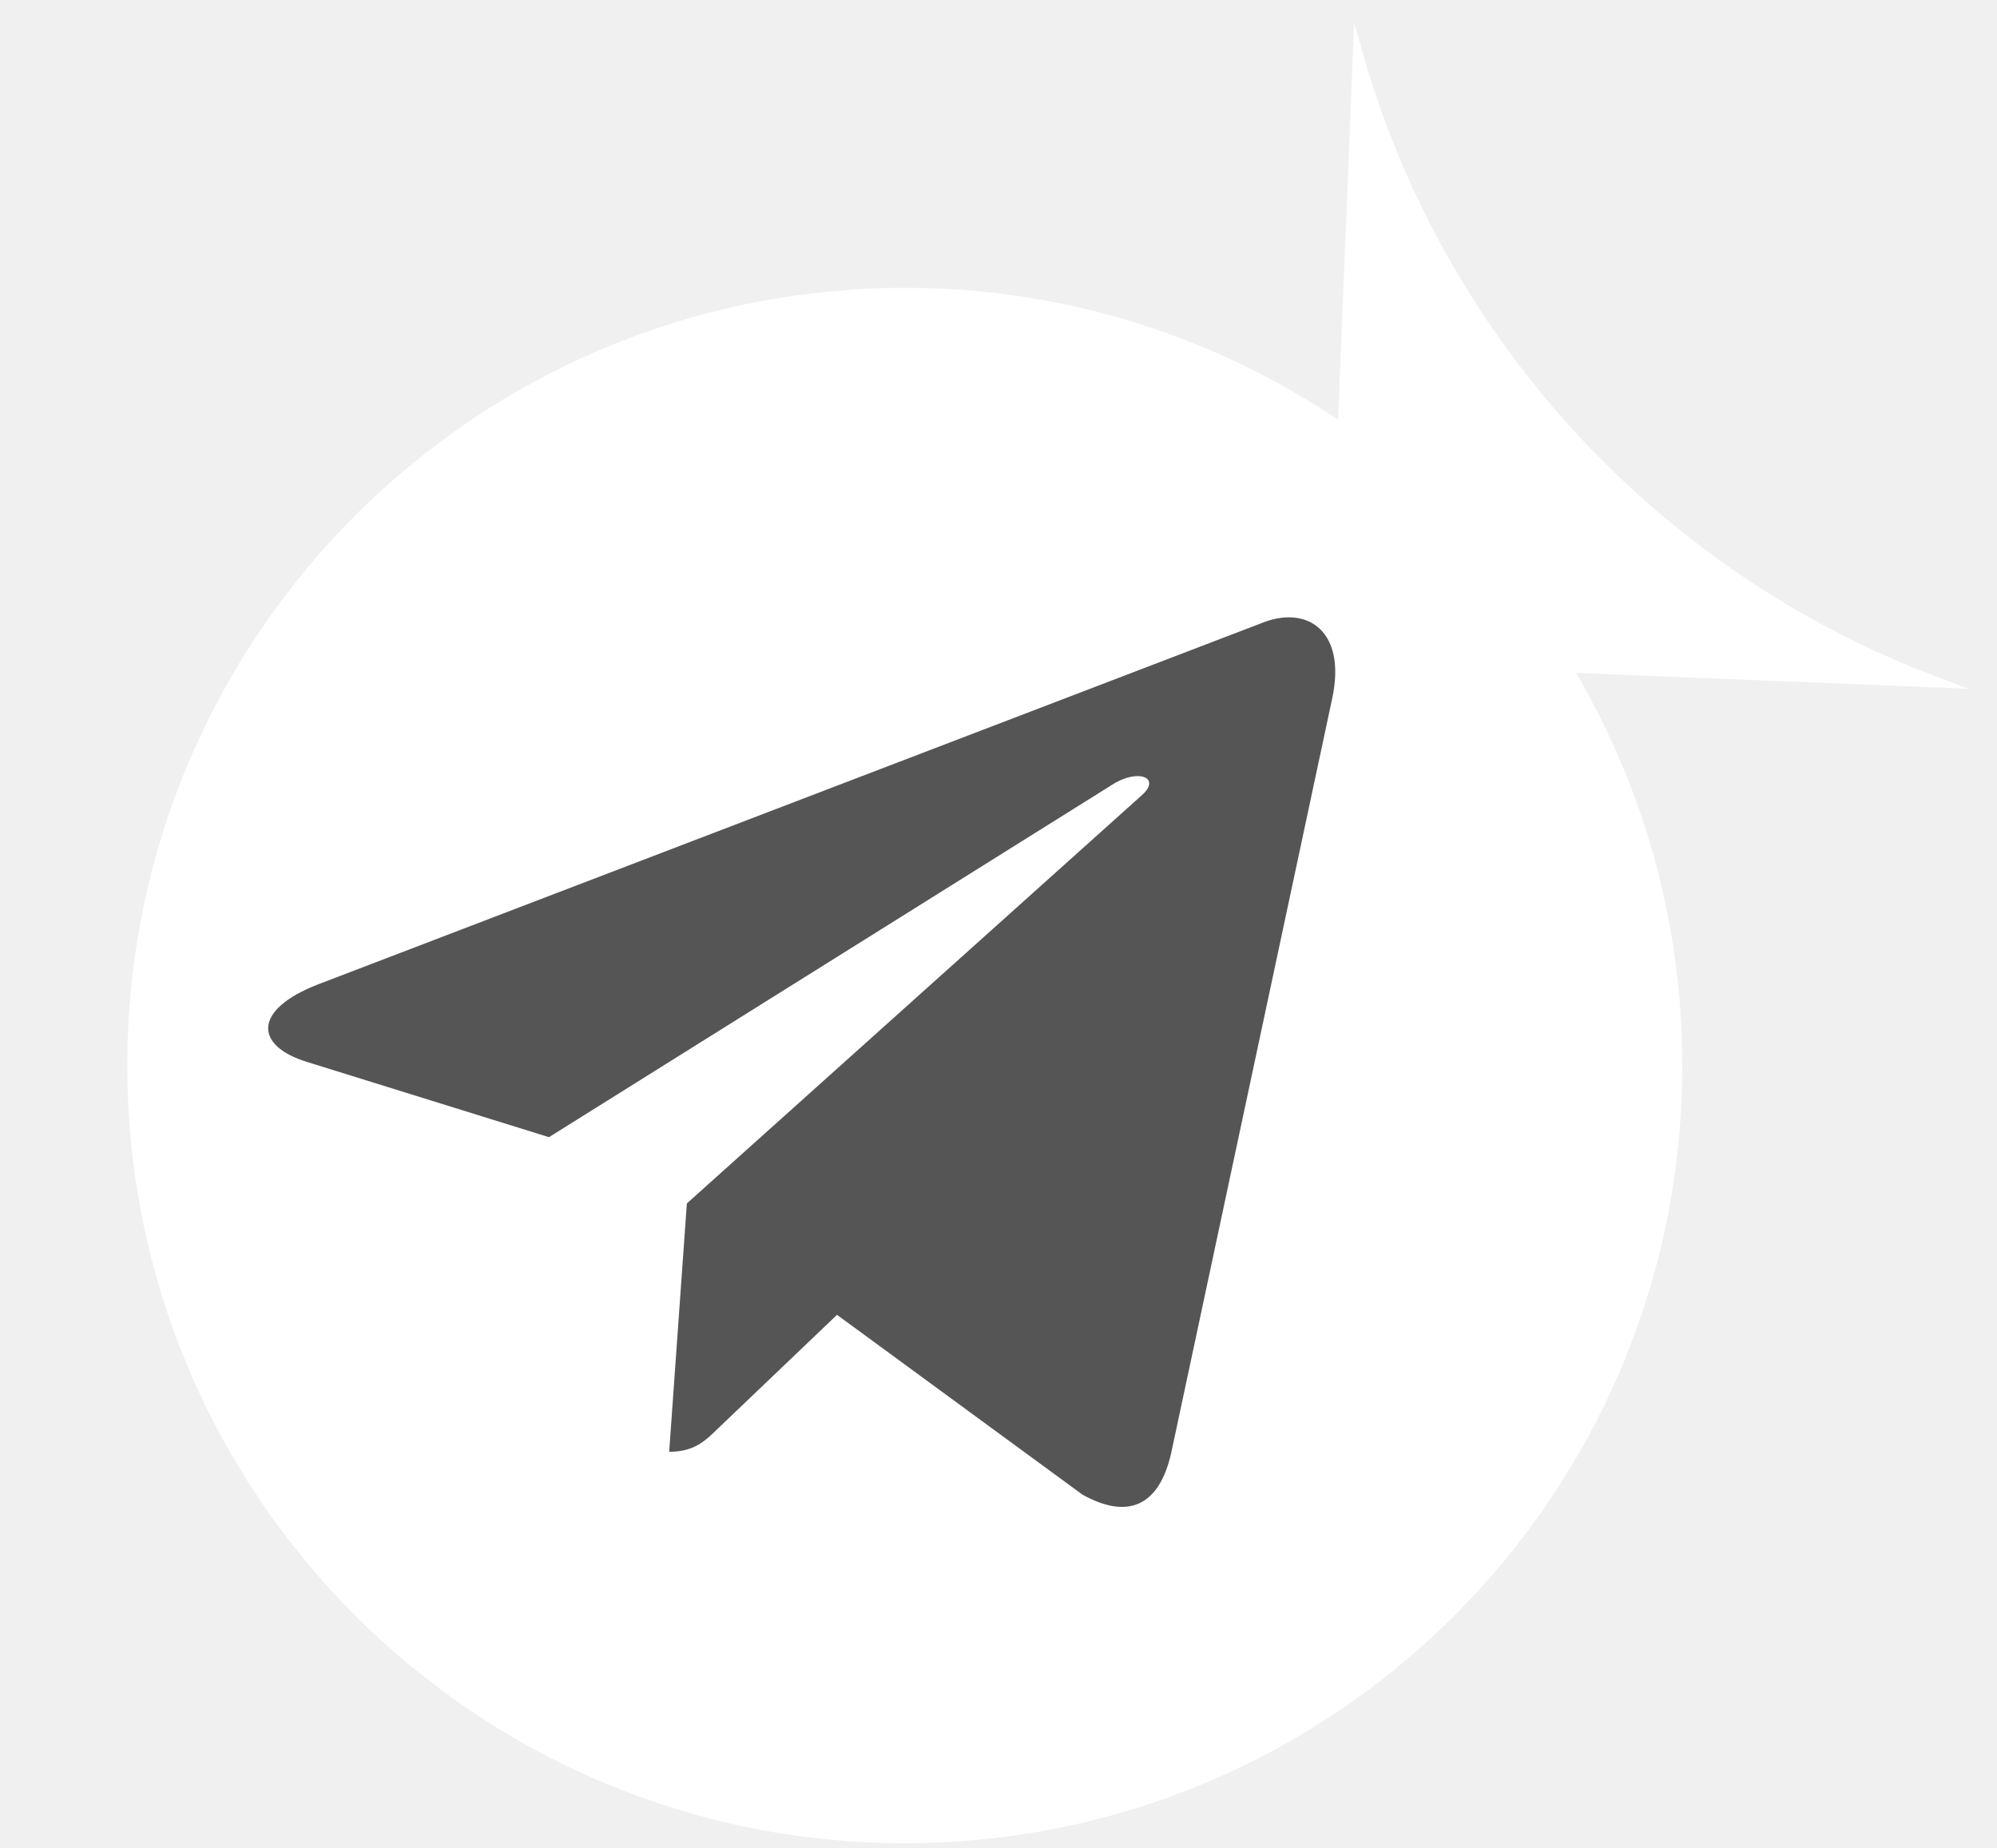
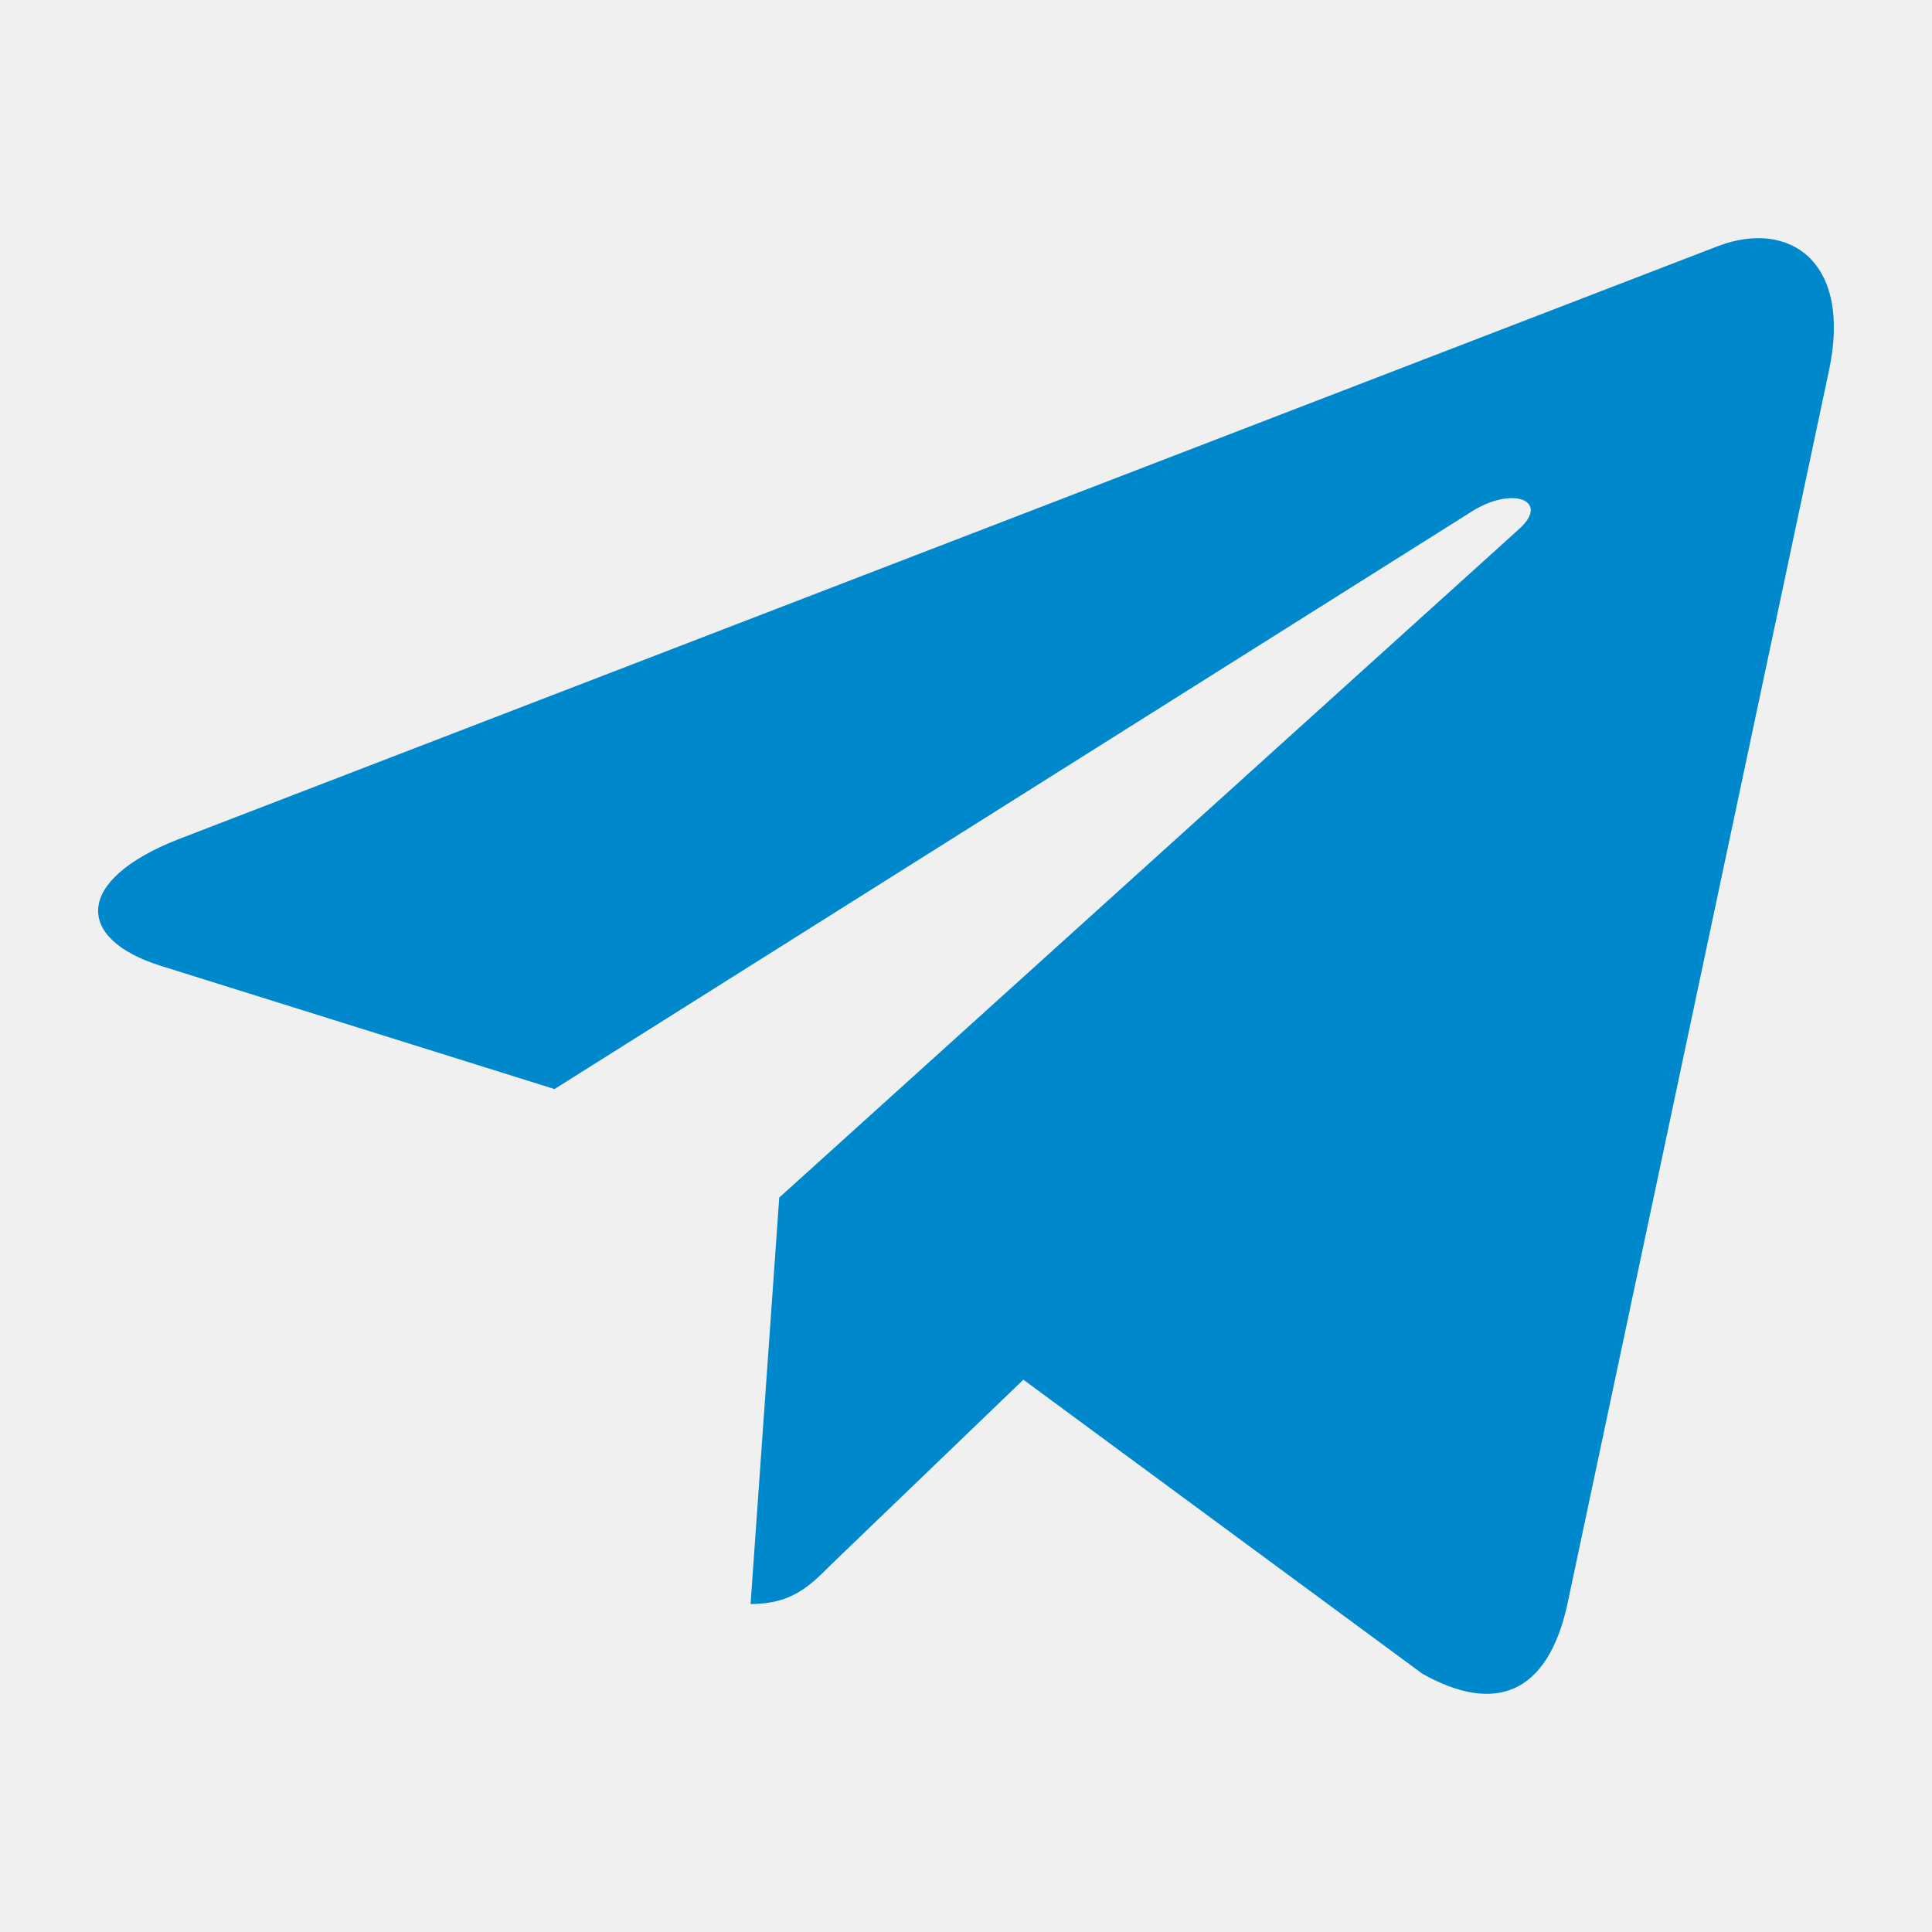
- <svg xmlns="http://www.w3.org/2000/svg" version="1.1" id="Layer_1" x="0px" y="0px" viewBox="0 0 1040 961.8" style="enable-background:new 0 0 1040 961.8;" xml:space="preserve">
-   <style type="text/css">
- 	.st0{fill:#FFFFFF;}
- 	.st1{fill:#555555;}
- </style>
-   <g>
-     <circle class="st0" cx="471.2" cy="554.8" r="404.9" />
-     <path class="st0" d="M705.2,11.9l-9.8,242.6c-2,50,36.9,92.3,87,94.3l242.6,9.8l-15.9-6C861.7,297,749.7,174.1,708.1,22L705.2,11.9   z" />
-     <path class="st1" d="M357.7,626.6l-9.2,129.3c13.2,0,18.8-5.7,25.7-12.4l61.7-58.9l127.8,93.6c23.5,13.1,39.9,6.2,46.2-21.5   l83.9-393.1l0,0c7.4-34.7-12.5-48.2-35.4-39.7L165.5,512.6c-33.7,13.1-33.2,31.8-5.7,40.3l126.1,39.2l292.8-183.2   c13.8-9.1,26.3-4.1,16,5.1L357.7,626.6z" />
+ <svg xmlns="http://www.w3.org/2000/svg" height="512px" style="enable-background:new 0 0 512 512;" fill="#0088cc" version="1.1" viewBox="0 0 512 512" width="512px" xml:space="preserve">
+   <g id="comp_x5F_335-telegram">
+     <g>
+       <path d="M484.689,98.231l-69.417,327.37c-5.237,23.105-18.895,28.854-38.304,17.972L271.2,365.631l-51.034,49.086    c-5.647,5.647-10.372,10.372-21.256,10.372l7.598-107.722L402.539,140.23c8.523-7.598-1.848-11.809-13.247-4.21L146.95,288.614    L42.619,255.96c-22.694-7.086-23.104-22.695,4.723-33.579L455.423,65.166C474.316,58.081,490.85,69.375,484.689,98.231z" />
+     </g>
  </g>
+   <g id="Layer_1" />
</svg>
